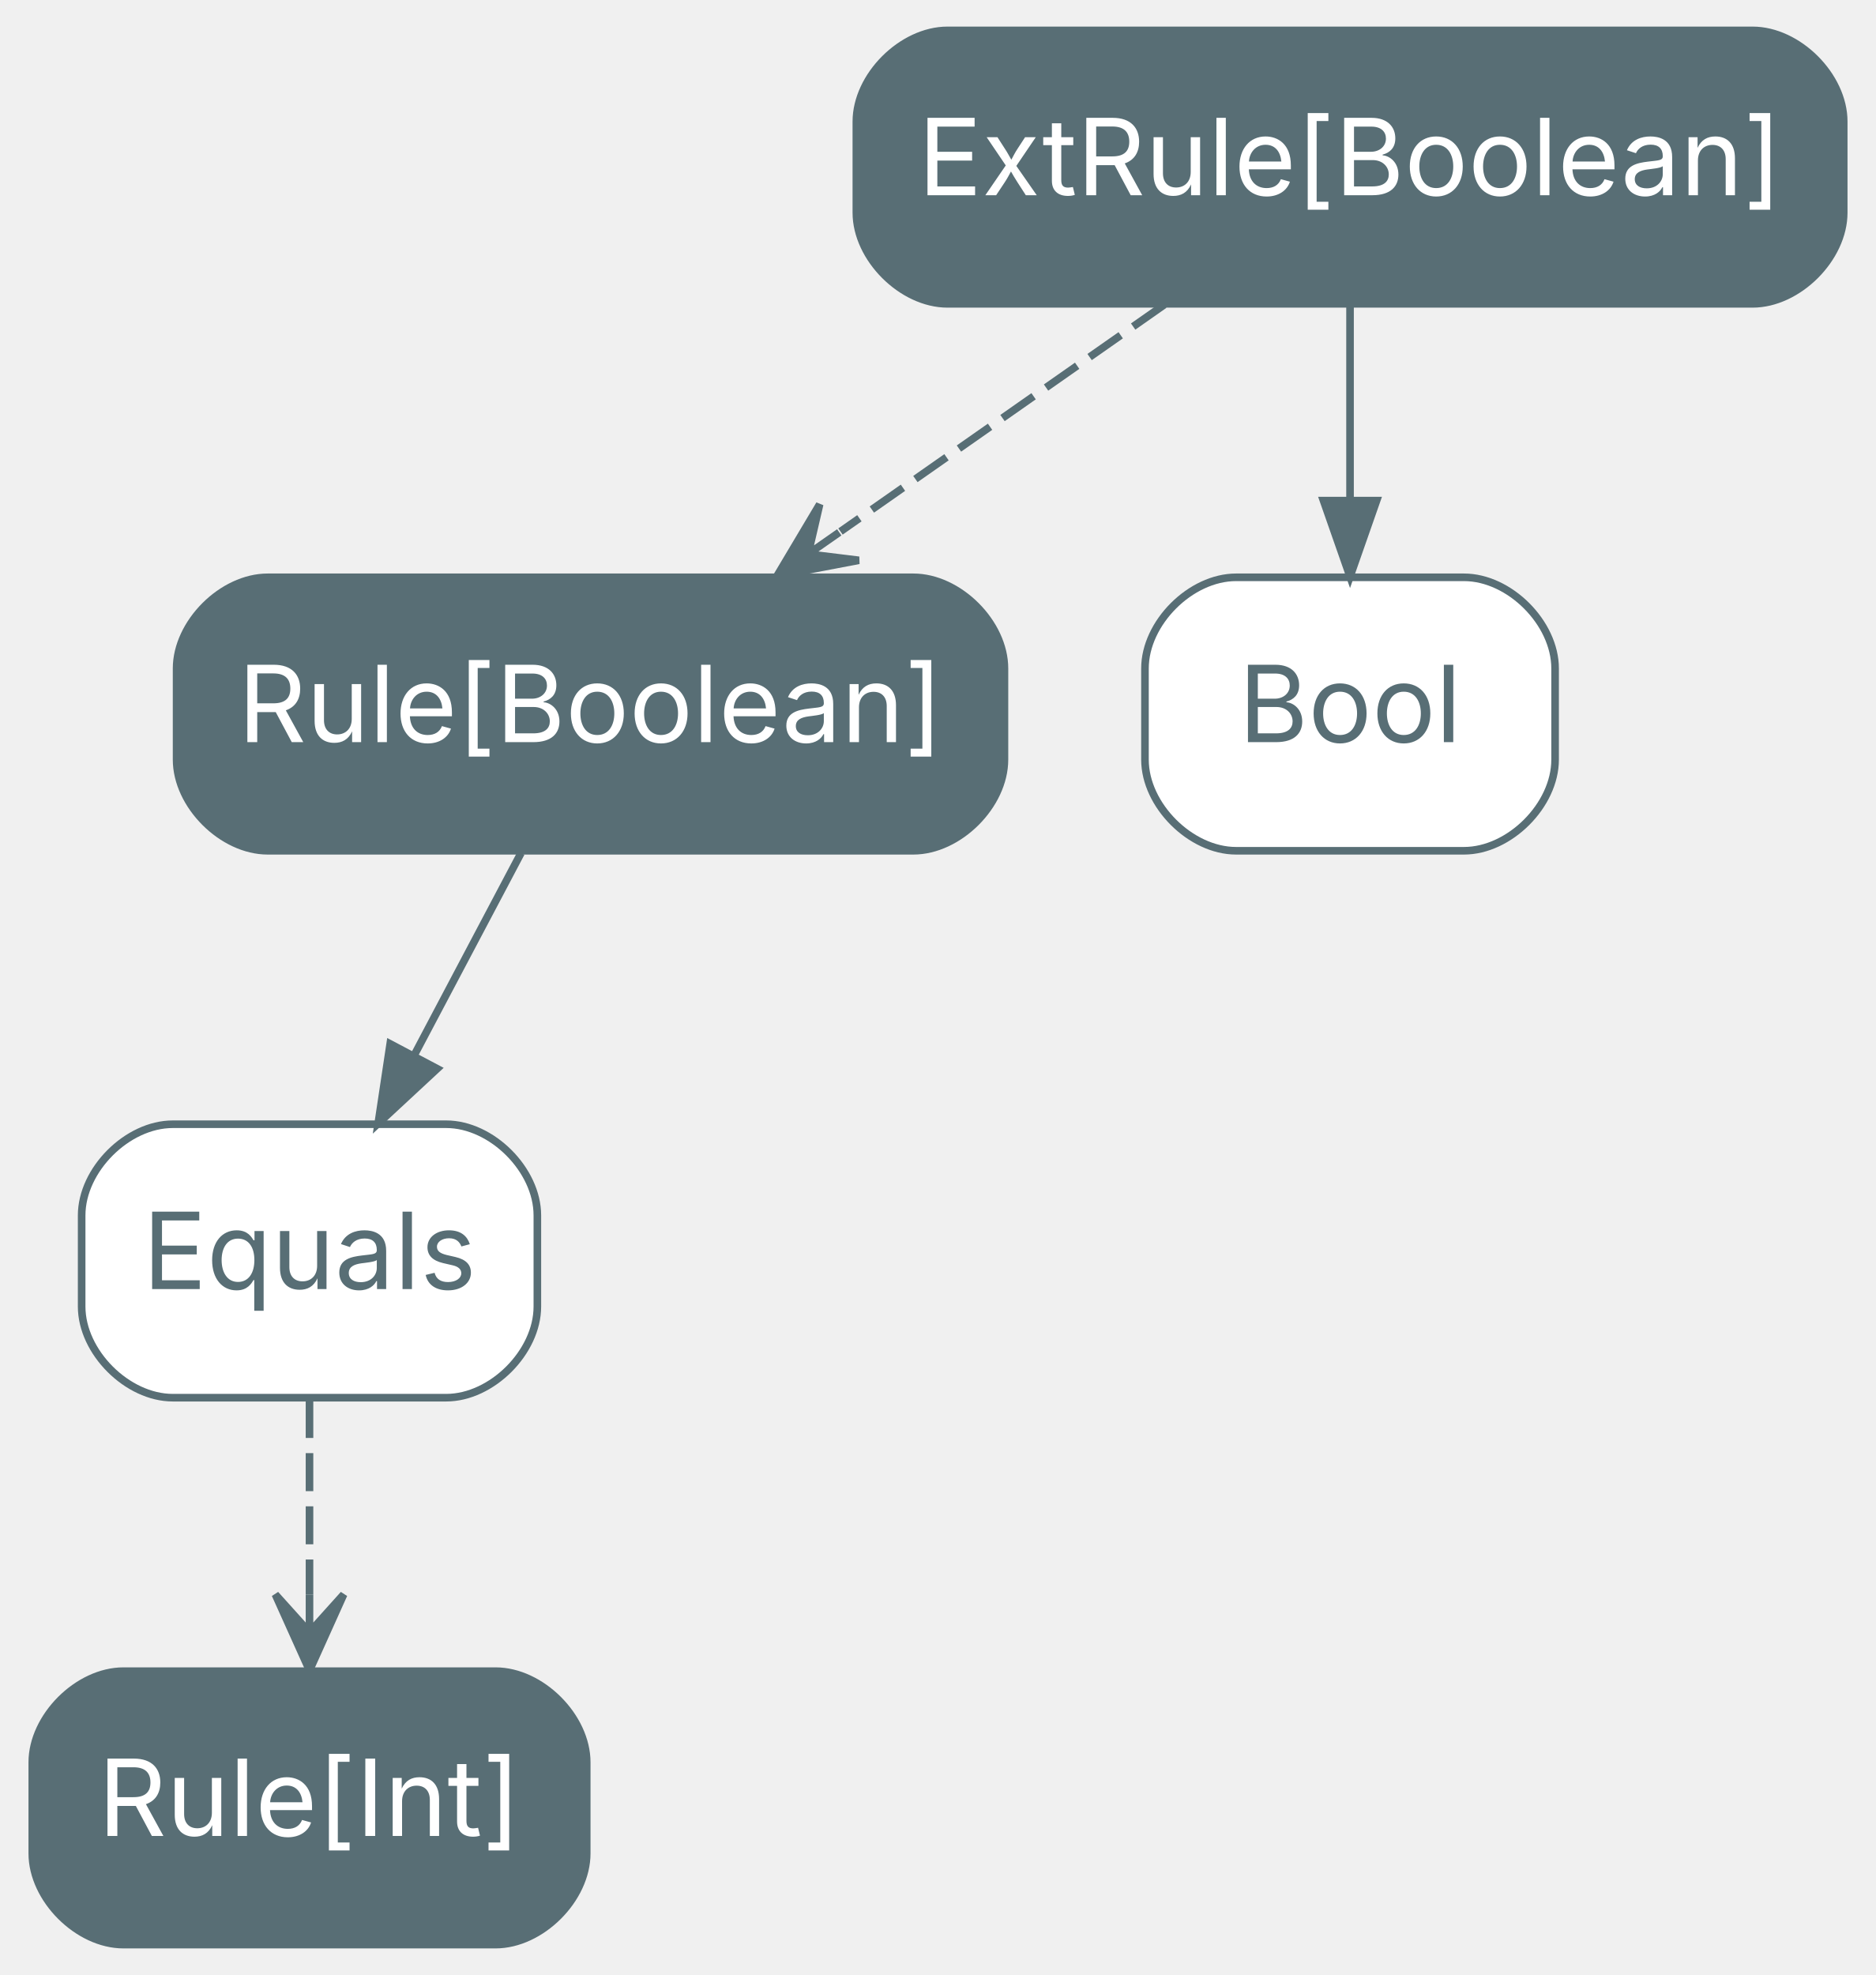
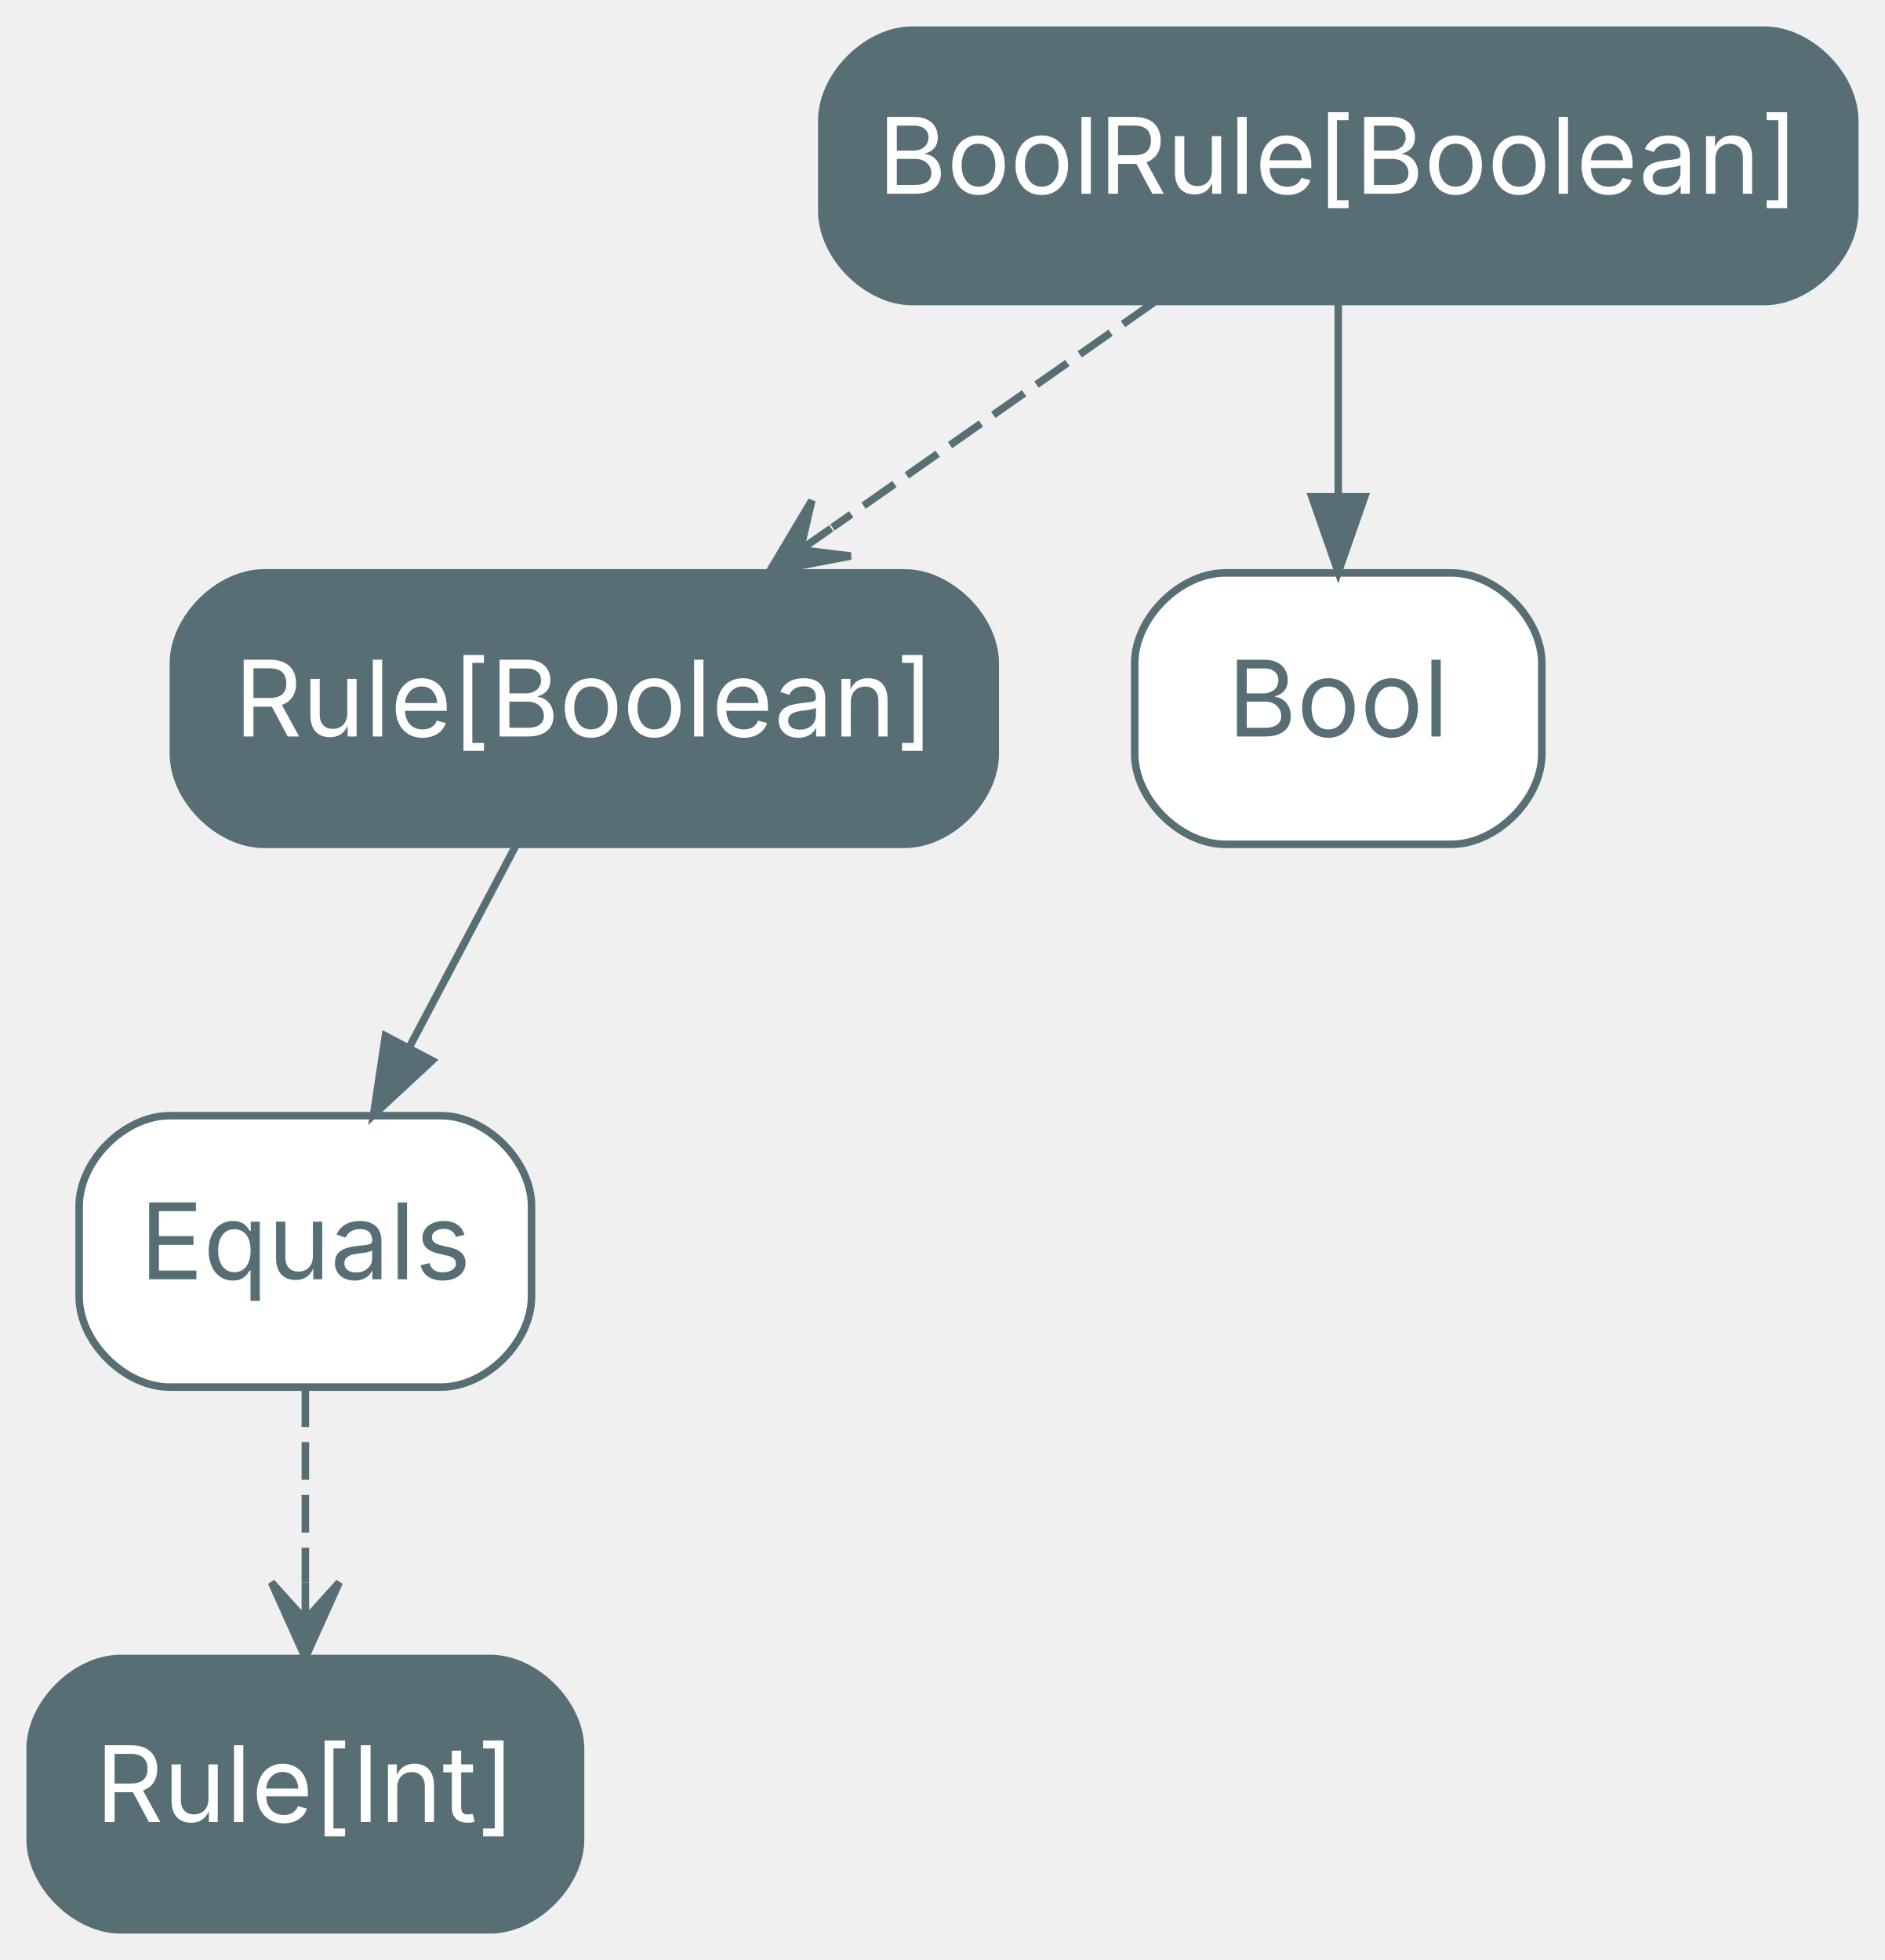
- <svg xmlns="http://www.w3.org/2000/svg" width="247pt" height="260pt" viewBox="0.00 0.00 246.50 260.00">
+ <svg xmlns="http://www.w3.org/2000/svg" width="250pt" height="260pt" viewBox="0.00 0.00 250.00 260.00">
  <g id="graph0" class="graph" transform="scale(1 1) rotate(0) translate(4 256)">
    <g id="node1" class="node operator">
-       <path fill="#586e75" stroke="#586e75" d="M226.5,-252C226.5,-252 120.5,-252 120.5,-252 114.5,-252 108.5,-246 108.5,-240 108.5,-240 108.5,-228 108.5,-228 108.5,-222 114.5,-216 120.5,-216 120.5,-216 226.5,-216 226.5,-216 232.5,-216 238.5,-222 238.5,-228 238.5,-228 238.5,-240 238.5,-240 238.5,-246 232.5,-252 226.5,-252" />
-       <text text-anchor="middle" x="173.5" y="-230.3" font-family="Inter,Arial" font-size="14.00" fill="#ffffff">ExtRule[Boolean]</text>
+       <path fill="#586e75" stroke="#586e75" d="M230,-252C230,-252 117,-252 117,-252 111,-252 105,-246 105,-240 105,-240 105,-228 105,-228 105,-222 111,-216 117,-216 117,-216 230,-216 230,-216 236,-216 242,-222 242,-228 242,-228 242,-240 242,-240 242,-246 236,-252 230,-252" />
+       <text text-anchor="middle" x="173.5" y="-230.3" font-family="Inter,Arial" font-size="14.00" fill="#ffffff">BoolRule[Boolean]</text>
    </g>
    <g id="node2" class="node operator">
      <path fill="#586e75" stroke="#586e75" d="M116,-180C116,-180 31,-180 31,-180 25,-180 19,-174 19,-168 19,-168 19,-156 19,-156 19,-150 25,-144 31,-144 31,-144 116,-144 116,-144 122,-144 128,-150 128,-156 128,-156 128,-168 128,-168 128,-174 122,-180 116,-180" />
      <text text-anchor="middle" x="73.5" y="-158.3" font-family="Inter,Arial" font-size="14.00" fill="#ffffff">Rule[Boolean]</text>
    </g>
    <g id="edge1" class="edge relies">
      <path fill="none" stroke="#586e75" stroke-dasharray="5,2" d="M149.04,-215.88C136.2,-206.89 120.3,-195.76 106.41,-186.03" />
      <polygon fill="#586e75" stroke="#586e75" points="98.06,-180.19 108.83,-182.24 102.15,-183.06 106.25,-185.92 106.25,-185.92 106.25,-185.92 102.15,-183.06 103.67,-189.61 98.06,-180.19 98.06,-180.19" />
    </g>
    <g id="node6" class="node">
      <path fill="#ffffff" stroke="#586e75" d="M188.5,-180C188.5,-180 158.5,-180 158.5,-180 152.5,-180 146.5,-174 146.5,-168 146.5,-168 146.5,-156 146.5,-156 146.5,-150 152.5,-144 158.5,-144 158.5,-144 188.5,-144 188.5,-144 194.5,-144 200.5,-150 200.5,-156 200.5,-156 200.5,-168 200.5,-168 200.5,-174 194.5,-180 188.5,-180" />
      <text text-anchor="middle" x="173.5" y="-158.3" font-family="Inter,Arial" font-size="14.00" fill="#586e75">Bool</text>
    </g>
    <g id="edge2" class="edge">
      <path fill="none" stroke="#586e75" d="M173.5,-215.7C173.5,-207.98 173.5,-198.71 173.5,-190.11" />
      <polygon fill="#586e75" stroke="#586e75" points="177,-190.1 173.5,-180.1 170,-190.1 177,-190.1" />
    </g>
    <g id="node5" class="node">
      <path fill="#ffffff" stroke="#586e75" d="M54.5,-108C54.5,-108 18.5,-108 18.5,-108 12.5,-108 6.5,-102 6.5,-96 6.5,-96 6.5,-84 6.5,-84 6.5,-78 12.5,-72 18.5,-72 18.5,-72 54.5,-72 54.5,-72 60.5,-72 66.5,-78 66.5,-84 66.5,-84 66.5,-96 66.5,-96 66.5,-102 60.5,-108 54.5,-108" />
      <text text-anchor="middle" x="36.5" y="-86.3" font-family="Inter,Arial" font-size="14.00" fill="#586e75">Equals</text>
    </g>
    <g id="edge5" class="edge">
      <path fill="none" stroke="#586e75" d="M64.35,-143.7C60.1,-135.64 54.94,-125.89 50.23,-116.98" />
      <polygon fill="#586e75" stroke="#586e75" points="53.31,-115.31 45.54,-108.1 47.12,-118.58 53.31,-115.31" />
    </g>
    <g id="node3" class="node operator">
      <path fill="#586e75" stroke="#586e75" d="M61,-36C61,-36 12,-36 12,-36 6,-36 0,-30 0,-24 0,-24 0,-12 0,-12 0,-6 6,0 12,0 12,0 61,0 61,0 67,0 73,-6 73,-12 73,-12 73,-24 73,-24 73,-30 67,-36 61,-36" />
      <text text-anchor="middle" x="36.5" y="-14.3" font-family="Inter,Arial" font-size="14.00" fill="#ffffff">Rule[Int]</text>
    </g>
    <g id="edge3" class="edge relies">
      <path fill="none" stroke="#586e75" stroke-dasharray="5,2" d="M36.5,-71.7C36.5,-63.98 36.5,-54.71 36.5,-46.11" />
      <polygon fill="#586e75" stroke="#586e75" points="36.5,-36.1 41,-46.1 36.5,-41.1 36.5,-46.1 36.5,-46.1 36.5,-46.1 36.5,-41.1 32,-46.1 36.5,-36.1 36.5,-36.1" />
    </g>
  </g>
</svg>
